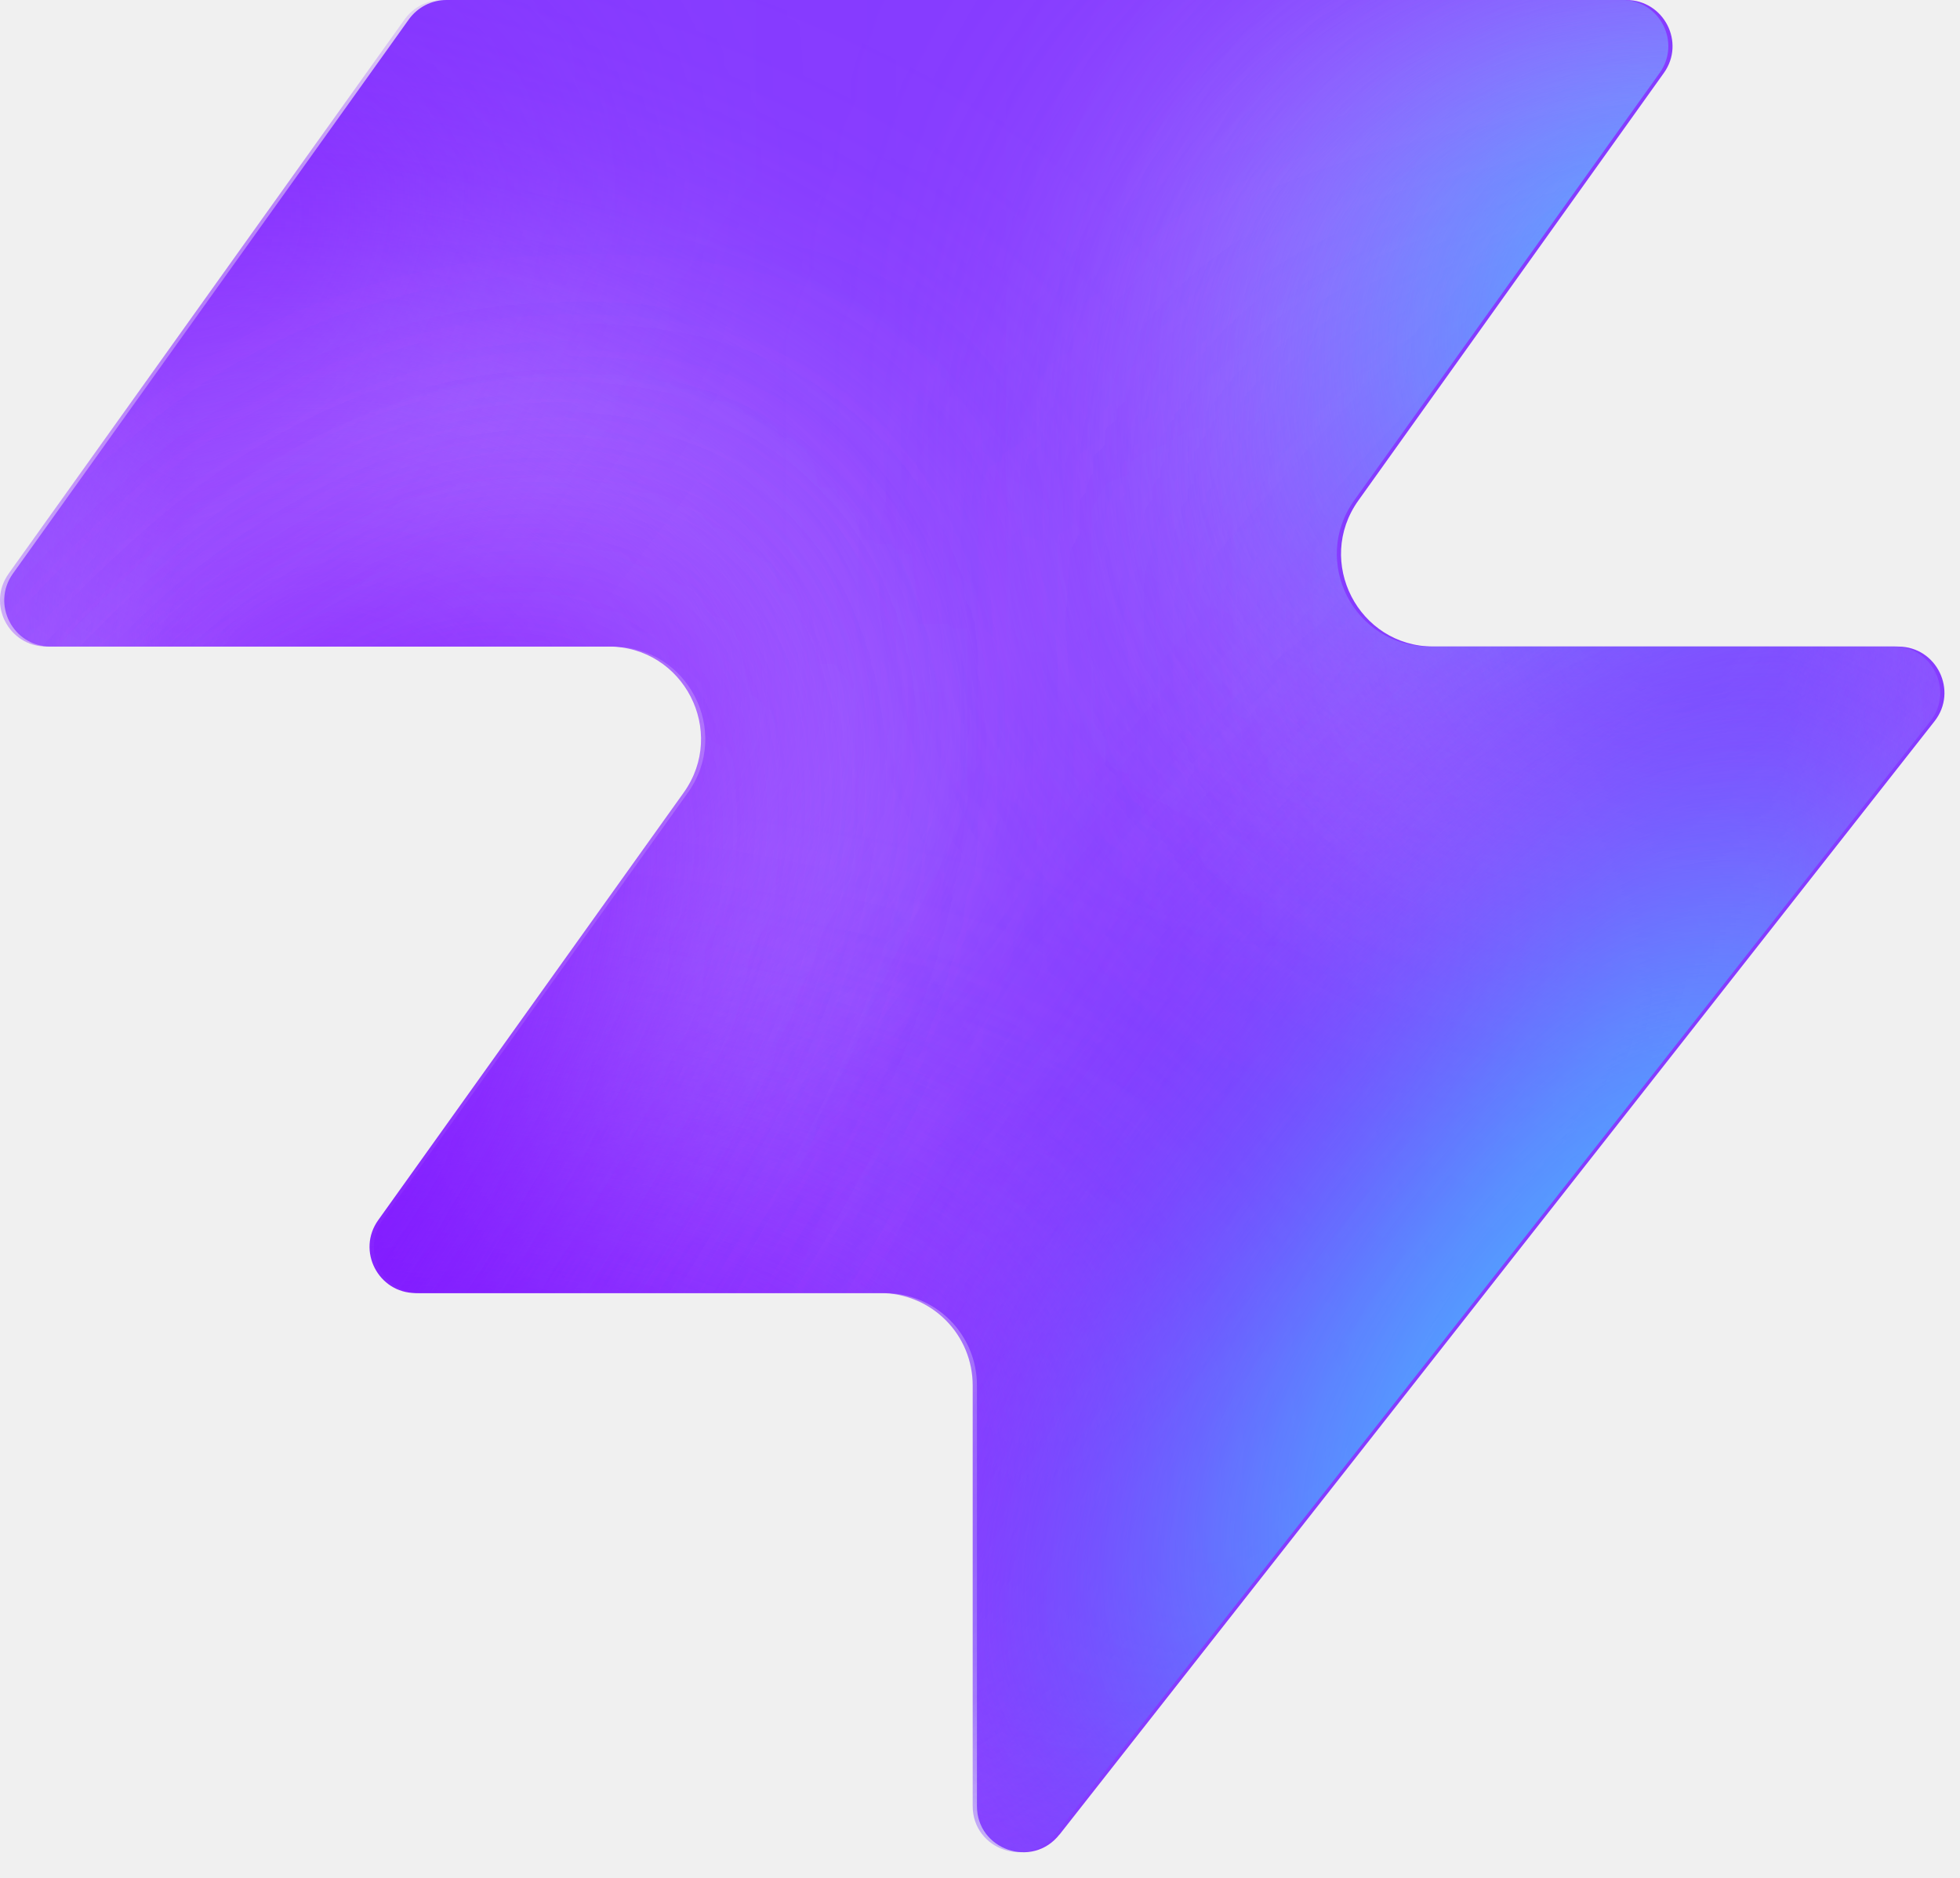
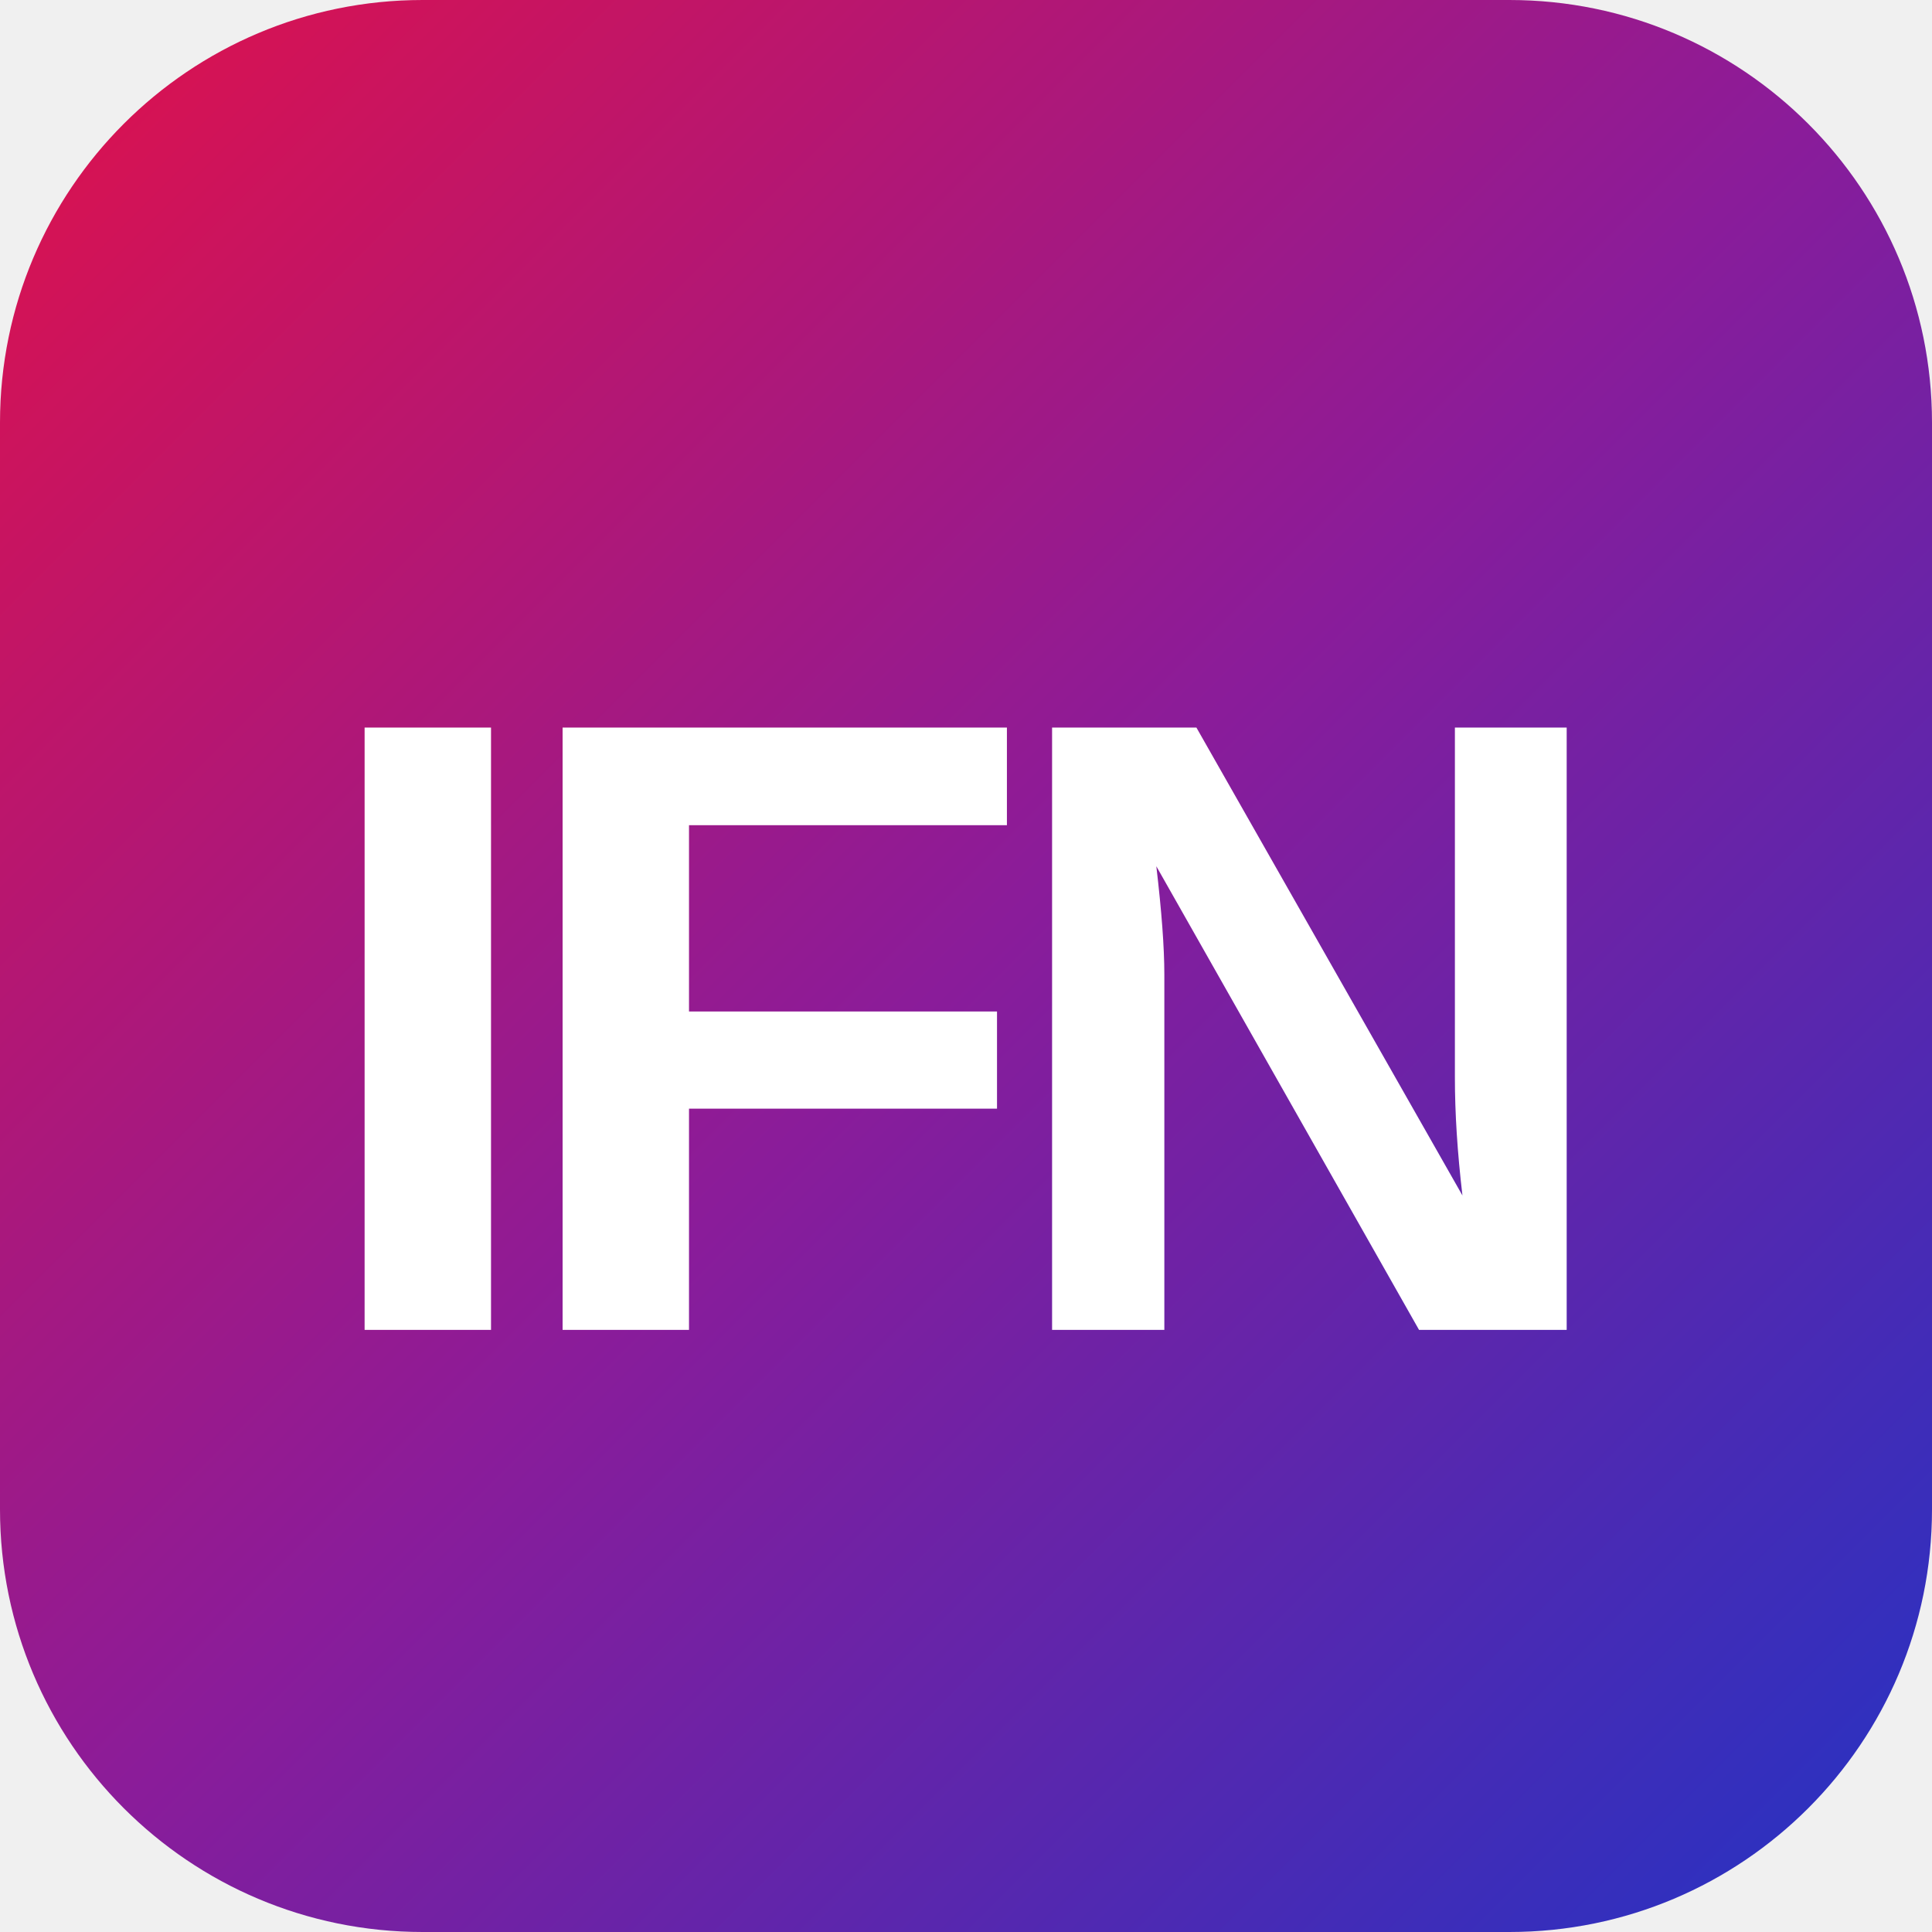
- <svg xmlns="http://www.w3.org/2000/svg" width="48" height="46" fill="none" viewBox="0 0 48 46">
-   <path fill="#863bff" d="M25.946 44.938c-.664.845-2.021.375-2.021-.698V33.937a2.26 2.26 0 0 0-2.262-2.262H10.287c-.92 0-1.456-1.04-.92-1.788l7.48-10.471c1.07-1.497 0-3.578-1.842-3.578H1.237c-.92 0-1.456-1.04-.92-1.788L10.013.474c.214-.297.556-.474.92-.474h28.894c.92 0 1.456 1.04.92 1.788l-7.48 10.471c-1.07 1.498 0 3.579 1.842 3.579h11.377c.943 0 1.473 1.088.89 1.83L25.947 44.94z" style="fill:#863bff;fill:color(display-p3 .525 .23 1);fill-opacity:1" />
-   <mask id="a" width="48" height="46" x="0" y="0" maskUnits="userSpaceOnUse" style="mask-type:alpha">
-     <path fill="#000" d="M25.842 44.938c-.664.844-2.021.375-2.021-.698V33.937a2.26 2.26 0 0 0-2.262-2.262H10.183c-.92 0-1.456-1.04-.92-1.788l7.48-10.471c1.07-1.498 0-3.579-1.842-3.579H1.133c-.92 0-1.456-1.04-.92-1.787L9.91.473c.214-.297.556-.474.92-.474h28.894c.92 0 1.456 1.04.92 1.788l-7.48 10.471c-1.07 1.498 0 3.578 1.842 3.578h11.377c.943 0 1.473 1.088.89 1.832L25.843 44.94z" style="fill:#000;fill-opacity:1" />
-   </mask>
-   <g mask="url(#a)">
-     <g filter="url(#b)">
-       <ellipse cx="5.508" cy="14.704" fill="#ede6ff" rx="5.508" ry="14.704" style="fill:#ede6ff;fill:color(display-p3 .927 .903 1);fill-opacity:1" transform="matrix(.00324 1 1 -.00324 -4.47 31.516)" />
-     </g>
-     <g filter="url(#c)">
-       <ellipse cx="10.399" cy="29.851" fill="#ede6ff" rx="10.399" ry="29.851" style="fill:#ede6ff;fill:color(display-p3 .927 .903 1);fill-opacity:1" transform="matrix(.00324 1 1 -.00324 -39.328 7.883)" />
-     </g>
-     <g filter="url(#d)">
-       <ellipse cx="5.508" cy="30.487" fill="#7e14ff" rx="5.508" ry="30.487" style="fill:#7e14ff;fill:color(display-p3 .492 .077 1);fill-opacity:1" transform="rotate(89.814 -25.913 -14.639)scale(1 -1)" />
-     </g>
-     <g filter="url(#e)">
-       <ellipse cx="5.508" cy="30.599" fill="#7e14ff" rx="5.508" ry="30.599" style="fill:#7e14ff;fill:color(display-p3 .492 .077 1);fill-opacity:1" transform="rotate(89.814 -32.644 -3.334)scale(1 -1)" />
-     </g>
-     <g filter="url(#f)">
-       <ellipse cx="5.508" cy="30.599" fill="#7e14ff" rx="5.508" ry="30.599" style="fill:#7e14ff;fill:color(display-p3 .492 .077 1);fill-opacity:1" transform="matrix(.00324 1 1 -.00324 -34.34 30.47)" />
-     </g>
-     <g filter="url(#g)">
-       <ellipse cx="14.072" cy="22.078" fill="#ede6ff" rx="14.072" ry="22.078" style="fill:#ede6ff;fill:color(display-p3 .927 .903 1);fill-opacity:1" transform="rotate(93.35 24.506 48.493)scale(-1 1)" />
-     </g>
-     <g filter="url(#h)">
-       <ellipse cx="3.47" cy="21.501" fill="#7e14ff" rx="3.47" ry="21.501" style="fill:#7e14ff;fill:color(display-p3 .492 .077 1);fill-opacity:1" transform="rotate(89.009 28.708 47.59)scale(-1 1)" />
-     </g>
-     <g filter="url(#i)">
-       <ellipse cx="3.47" cy="21.501" fill="#7e14ff" rx="3.47" ry="21.501" style="fill:#7e14ff;fill:color(display-p3 .492 .077 1);fill-opacity:1" transform="rotate(89.009 28.708 47.59)scale(-1 1)" />
-     </g>
-     <g filter="url(#j)">
-       <ellipse cx=".387" cy="8.972" fill="#7e14ff" rx="4.407" ry="29.108" style="fill:#7e14ff;fill:color(display-p3 .492 .077 1);fill-opacity:1" transform="rotate(39.51 .387 8.972)" />
-     </g>
-     <g filter="url(#k)">
-       <ellipse cx="47.523" cy="-6.092" fill="#7e14ff" rx="4.407" ry="29.108" style="fill:#7e14ff;fill:color(display-p3 .492 .077 1);fill-opacity:1" transform="rotate(37.892 47.523 -6.092)" />
-     </g>
-     <g filter="url(#l)">
-       <ellipse cx="41.412" cy="6.333" fill="#47bfff" rx="5.971" ry="9.665" style="fill:#47bfff;fill:color(display-p3 .28 .748 1);fill-opacity:1" transform="rotate(37.892 41.412 6.333)" />
-     </g>
-     <g filter="url(#m)">
-       <ellipse cx="-1.879" cy="38.332" fill="#7e14ff" rx="4.407" ry="29.108" style="fill:#7e14ff;fill:color(display-p3 .492 .077 1);fill-opacity:1" transform="rotate(37.892 -1.88 38.332)" />
-     </g>
-     <g filter="url(#n)">
-       <ellipse cx="-1.879" cy="38.332" fill="#7e14ff" rx="4.407" ry="29.108" style="fill:#7e14ff;fill:color(display-p3 .492 .077 1);fill-opacity:1" transform="rotate(37.892 -1.88 38.332)" />
-     </g>
-     <g filter="url(#o)">
-       <ellipse cx="35.651" cy="29.907" fill="#7e14ff" rx="4.407" ry="29.108" style="fill:#7e14ff;fill:color(display-p3 .492 .077 1);fill-opacity:1" transform="rotate(37.892 35.651 29.907)" />
-     </g>
-     <g filter="url(#p)">
-       <ellipse cx="38.418" cy="32.4" fill="#47bfff" rx="5.971" ry="15.297" style="fill:#47bfff;fill:color(display-p3 .28 .748 1);fill-opacity:1" transform="rotate(37.892 38.418 32.4)" />
-     </g>
-   </g>
+ <svg xmlns="http://www.w3.org/2000/svg" width="64" height="64" viewBox="0 0 64 64">
  <defs>
-     <filter id="b" width="60.045" height="41.654" x="-19.77" y="16.149" color-interpolation-filters="sRGB" filterUnits="userSpaceOnUse">
-       <feFlood flood-opacity="0" result="BackgroundImageFix" />
-       <feBlend in="SourceGraphic" in2="BackgroundImageFix" result="shape" />
-       <feGaussianBlur result="effect1_foregroundBlur_2002_17158" stdDeviation="7.659" />
-     </filter>
-     <filter id="c" width="90.34" height="51.437" x="-54.613" y="-7.533" color-interpolation-filters="sRGB" filterUnits="userSpaceOnUse">
-       <feFlood flood-opacity="0" result="BackgroundImageFix" />
-       <feBlend in="SourceGraphic" in2="BackgroundImageFix" result="shape" />
-       <feGaussianBlur result="effect1_foregroundBlur_2002_17158" stdDeviation="7.659" />
-     </filter>
-     <filter id="d" width="79.355" height="29.4" x="-49.64" y="2.03" color-interpolation-filters="sRGB" filterUnits="userSpaceOnUse">
-       <feFlood flood-opacity="0" result="BackgroundImageFix" />
-       <feBlend in="SourceGraphic" in2="BackgroundImageFix" result="shape" />
-       <feGaussianBlur result="effect1_foregroundBlur_2002_17158" stdDeviation="4.596" />
-     </filter>
-     <filter id="e" width="79.579" height="29.4" x="-45.045" y="20.029" color-interpolation-filters="sRGB" filterUnits="userSpaceOnUse">
-       <feFlood flood-opacity="0" result="BackgroundImageFix" />
-       <feBlend in="SourceGraphic" in2="BackgroundImageFix" result="shape" />
-       <feGaussianBlur result="effect1_foregroundBlur_2002_17158" stdDeviation="4.596" />
-     </filter>
-     <filter id="f" width="79.579" height="29.4" x="-43.513" y="21.178" color-interpolation-filters="sRGB" filterUnits="userSpaceOnUse">
-       <feFlood flood-opacity="0" result="BackgroundImageFix" />
-       <feBlend in="SourceGraphic" in2="BackgroundImageFix" result="shape" />
-       <feGaussianBlur result="effect1_foregroundBlur_2002_17158" stdDeviation="4.596" />
-     </filter>
-     <filter id="g" width="74.749" height="58.852" x="15.756" y="-17.901" color-interpolation-filters="sRGB" filterUnits="userSpaceOnUse">
-       <feFlood flood-opacity="0" result="BackgroundImageFix" />
-       <feBlend in="SourceGraphic" in2="BackgroundImageFix" result="shape" />
-       <feGaussianBlur result="effect1_foregroundBlur_2002_17158" stdDeviation="7.659" />
-     </filter>
-     <filter id="h" width="61.377" height="25.362" x="23.548" y="2.284" color-interpolation-filters="sRGB" filterUnits="userSpaceOnUse">
-       <feFlood flood-opacity="0" result="BackgroundImageFix" />
-       <feBlend in="SourceGraphic" in2="BackgroundImageFix" result="shape" />
-       <feGaussianBlur result="effect1_foregroundBlur_2002_17158" stdDeviation="4.596" />
-     </filter>
-     <filter id="i" width="61.377" height="25.362" x="23.548" y="2.284" color-interpolation-filters="sRGB" filterUnits="userSpaceOnUse">
-       <feFlood flood-opacity="0" result="BackgroundImageFix" />
-       <feBlend in="SourceGraphic" in2="BackgroundImageFix" result="shape" />
-       <feGaussianBlur result="effect1_foregroundBlur_2002_17158" stdDeviation="4.596" />
-     </filter>
-     <filter id="j" width="56.045" height="63.649" x="-27.636" y="-22.853" color-interpolation-filters="sRGB" filterUnits="userSpaceOnUse">
-       <feFlood flood-opacity="0" result="BackgroundImageFix" />
-       <feBlend in="SourceGraphic" in2="BackgroundImageFix" result="shape" />
-       <feGaussianBlur result="effect1_foregroundBlur_2002_17158" stdDeviation="4.596" />
-     </filter>
-     <filter id="k" width="54.814" height="64.646" x="20.116" y="-38.415" color-interpolation-filters="sRGB" filterUnits="userSpaceOnUse">
-       <feFlood flood-opacity="0" result="BackgroundImageFix" />
-       <feBlend in="SourceGraphic" in2="BackgroundImageFix" result="shape" />
-       <feGaussianBlur result="effect1_foregroundBlur_2002_17158" stdDeviation="4.596" />
-     </filter>
-     <filter id="l" width="33.541" height="35.313" x="24.641" y="-11.323" color-interpolation-filters="sRGB" filterUnits="userSpaceOnUse">
-       <feFlood flood-opacity="0" result="BackgroundImageFix" />
-       <feBlend in="SourceGraphic" in2="BackgroundImageFix" result="shape" />
-       <feGaussianBlur result="effect1_foregroundBlur_2002_17158" stdDeviation="4.596" />
-     </filter>
-     <filter id="m" width="54.814" height="64.646" x="-29.286" y="6.009" color-interpolation-filters="sRGB" filterUnits="userSpaceOnUse">
-       <feFlood flood-opacity="0" result="BackgroundImageFix" />
-       <feBlend in="SourceGraphic" in2="BackgroundImageFix" result="shape" />
-       <feGaussianBlur result="effect1_foregroundBlur_2002_17158" stdDeviation="4.596" />
-     </filter>
-     <filter id="n" width="54.814" height="64.646" x="-29.286" y="6.009" color-interpolation-filters="sRGB" filterUnits="userSpaceOnUse">
-       <feFlood flood-opacity="0" result="BackgroundImageFix" />
-       <feBlend in="SourceGraphic" in2="BackgroundImageFix" result="shape" />
-       <feGaussianBlur result="effect1_foregroundBlur_2002_17158" stdDeviation="4.596" />
-     </filter>
-     <filter id="o" width="54.814" height="64.646" x="8.244" y="-2.416" color-interpolation-filters="sRGB" filterUnits="userSpaceOnUse">
-       <feFlood flood-opacity="0" result="BackgroundImageFix" />
-       <feBlend in="SourceGraphic" in2="BackgroundImageFix" result="shape" />
-       <feGaussianBlur result="effect1_foregroundBlur_2002_17158" stdDeviation="4.596" />
-     </filter>
-     <filter id="p" width="39.409" height="43.623" x="18.713" y="10.588" color-interpolation-filters="sRGB" filterUnits="userSpaceOnUse">
-       <feFlood flood-opacity="0" result="BackgroundImageFix" />
-       <feBlend in="SourceGraphic" in2="BackgroundImageFix" result="shape" />
-       <feGaussianBlur result="effect1_foregroundBlur_2002_17158" stdDeviation="4.596" />
-     </filter>
+     <linearGradient id="g" x1="0" y1="0" x2="64" y2="64" gradientUnits="userSpaceOnUse">
+       <stop offset="0" stop-color="#e0114a" />
+       <stop offset="0.5" stop-color="#8a1c9a" />
+       <stop offset="1" stop-color="#2233c4" />
+     </linearGradient>
  </defs>
+   <rect width="64" height="64" rx="14" fill="url(#g)" />
+   <text x="32" y="34" text-anchor="middle" dominant-baseline="central" font-family="Arial, Helvetica, sans-serif" font-size="29" font-weight="800" letter-spacing="-1.5" fill="#ffffff">IFN</text>
</svg>
